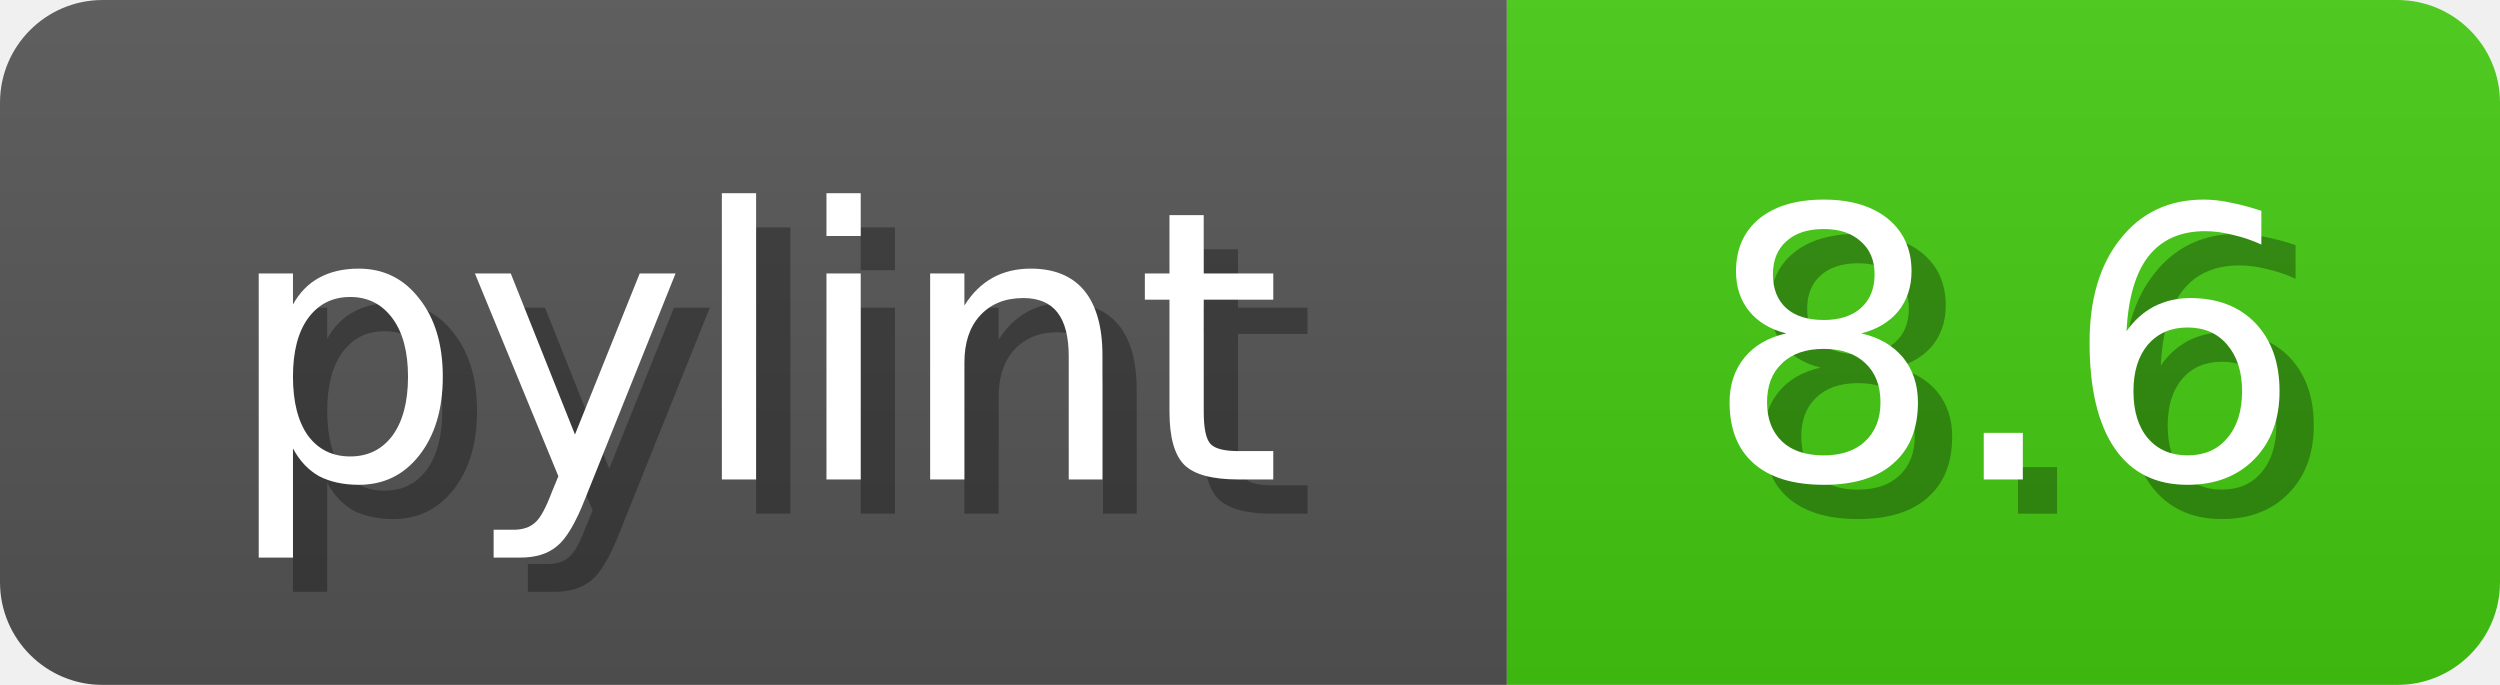
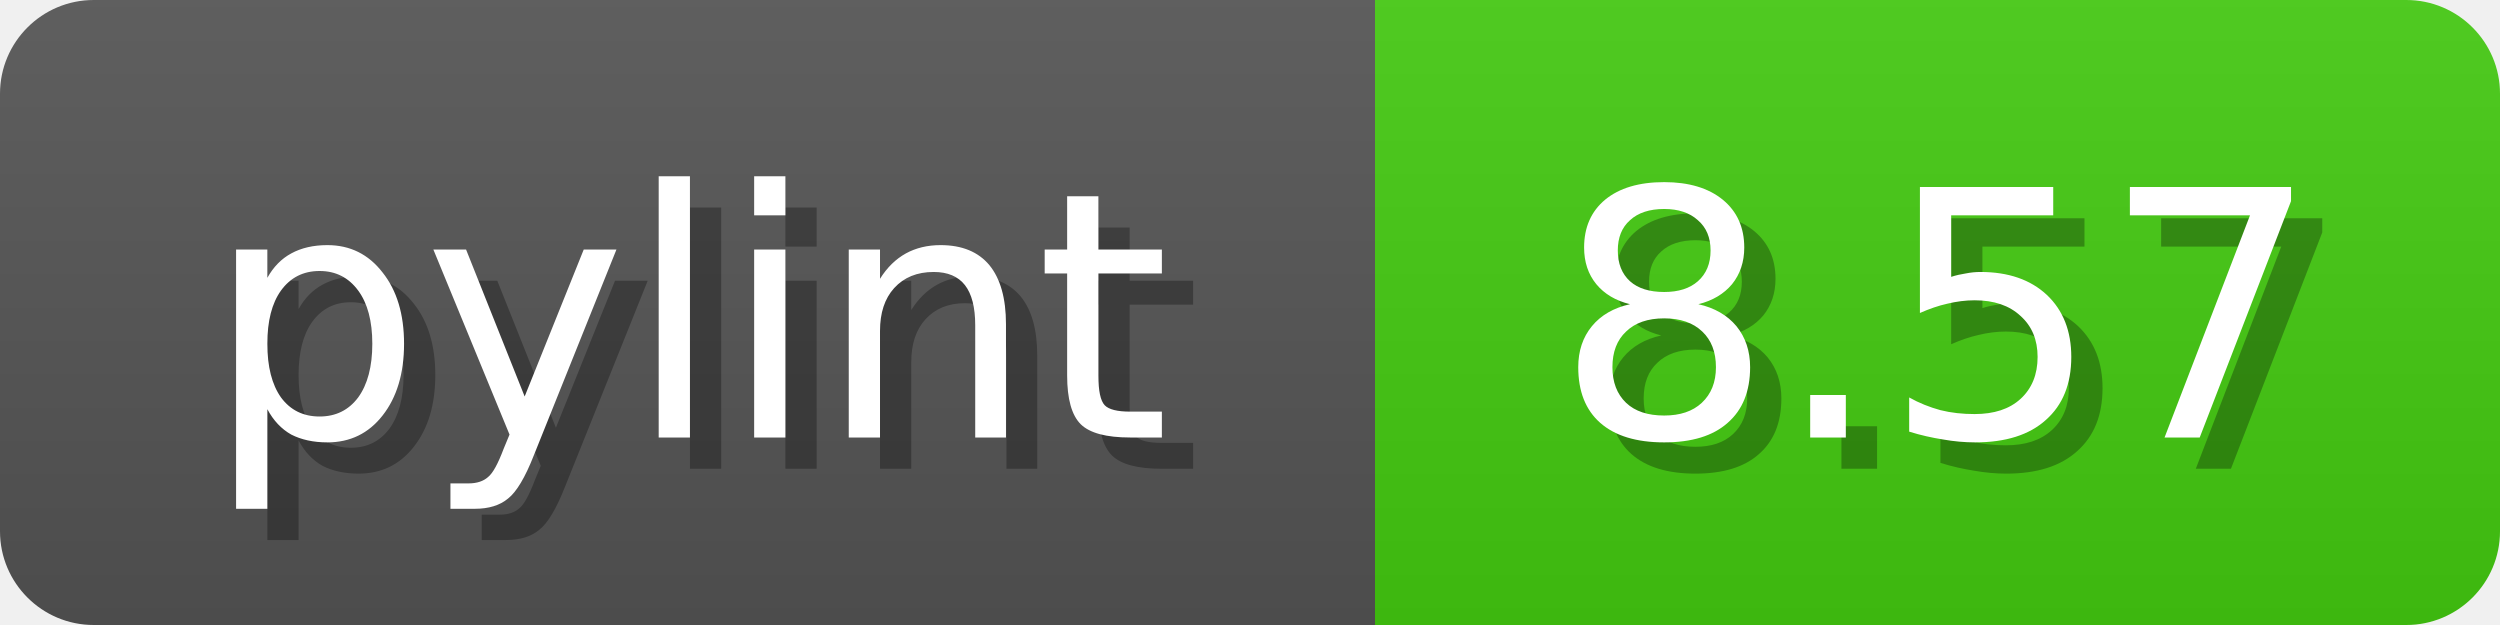
- <svg xmlns="http://www.w3.org/2000/svg" width="73" height="20">
+ <svg xmlns="http://www.w3.org/2000/svg" width="80" height="20">
  <linearGradient id="b" x2="0" y2="100%">
    <stop offset="0" stop-color="#bbb" stop-opacity=".1" />
    <stop offset="1" stop-opacity=".1" />
  </linearGradient>
  <mask id="anybadge_1">
-     <rect width="73" height="20" rx="3" fill="#fff" />
+     <rect width="80" height="20" rx="3" fill="#fff" />
  </mask>
  <g mask="url(#anybadge_1)">
    <path fill="#555" d="M0 0h44v20H0z" />
-     <path fill="#4C1" d="M44 0h29v20H44z" />
-     <path fill="url(#b)" d="M0 0h73v20H0z" />
+     <path fill="#4C1" d="M44 0h36v20H44z" />
+     <path fill="url(#b)" d="M0 0h80v20H0z" />
  </g>
  <g fill="#fff" text-anchor="middle" font-family="DejaVu Sans,Verdana,Geneva,sans-serif" font-size="11">
    <text x="23.0" y="15" fill="#010101" fill-opacity=".3">pylint</text>
    <text x="22.0" y="14">pylint</text>
  </g>
  <g fill="#fff" text-anchor="middle" font-family="DejaVu Sans,Verdana,Geneva,sans-serif" font-size="11">
-     <text x="59.5" y="15" fill="#010101" fill-opacity=".3">8.6</text>
-     <text x="58.5" y="14">8.6</text>
+     <text x="63.0" y="15" fill="#010101" fill-opacity=".3">8.57</text>
+     <text x="62.0" y="14">8.57</text>
  </g>
</svg>
